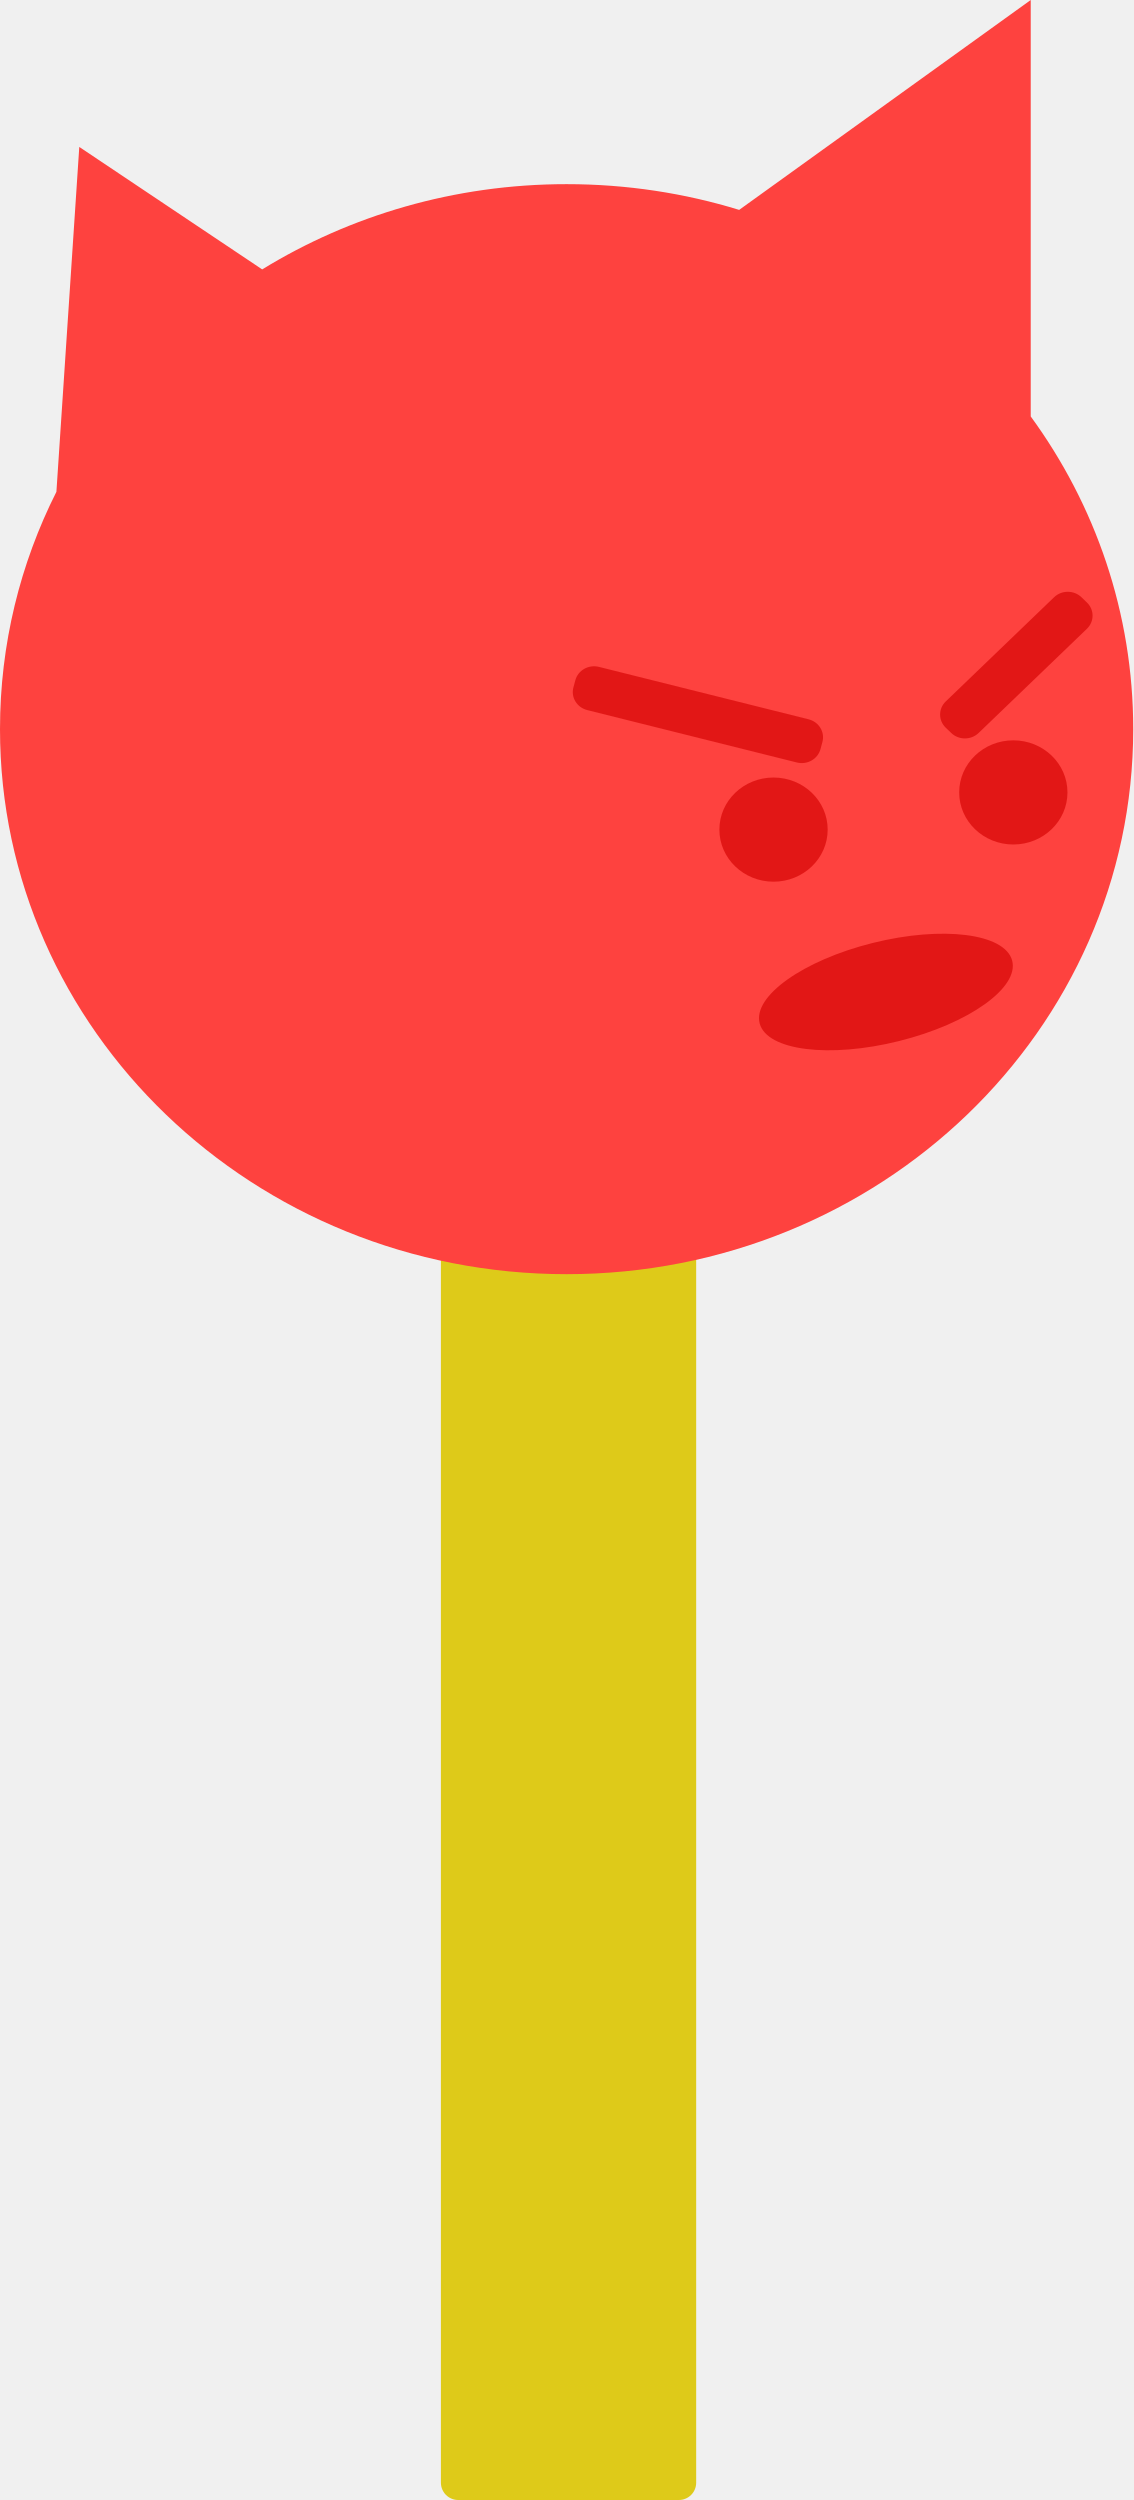
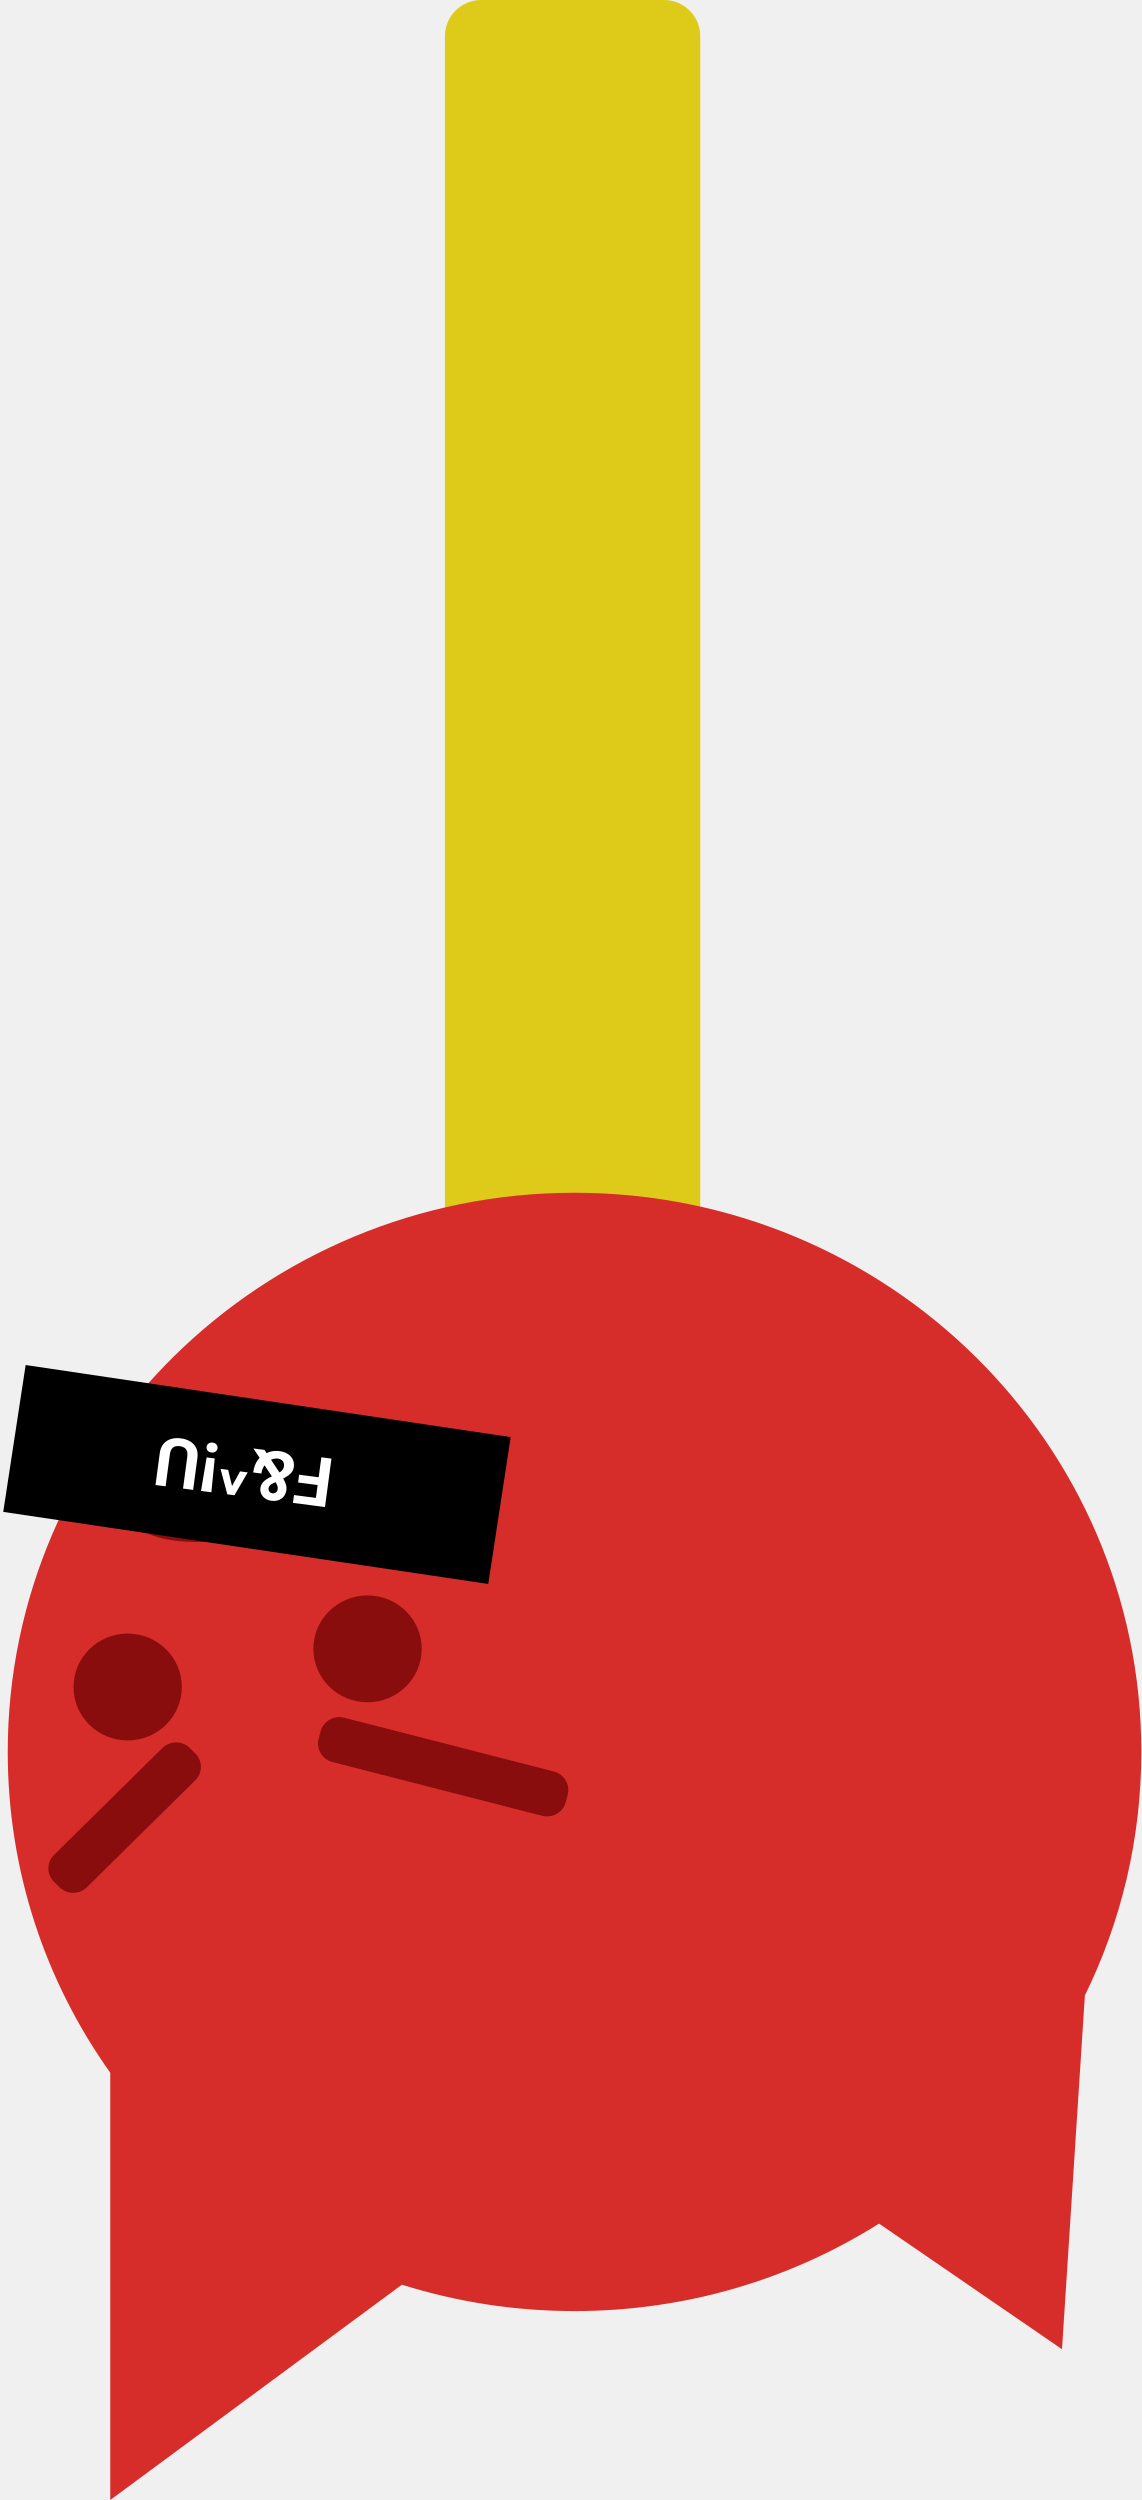
- <svg xmlns="http://www.w3.org/2000/svg" width="131" height="289" viewBox="0 0 131 289" fill="none">
-   <path d="M78.478 134.178H52.969C51.865 134.178 50.969 135.074 50.969 136.178V287C50.969 288.104 51.865 289 52.969 289H78.478C79.582 289 80.478 288.104 80.478 287V136.178C80.478 135.074 79.582 134.178 78.478 134.178Z" fill="#DECA19" />
-   <path fill-rule="evenodd" clip-rule="evenodd" d="M85.447 24.263L119.152 0V48.141C126.618 58.375 131 70.841 131 84.292C131 119.088 101.675 147.295 65.5 147.295C29.325 147.295 0 119.088 0 84.292C0 74.457 2.342 65.149 6.52 56.856L9.166 16.987L30.309 31.144C40.474 24.904 52.548 21.288 65.5 21.288C72.456 21.288 79.158 22.331 85.447 24.263Z" fill="#FE423F" />
-   <path d="M89.42 101.924C92.877 101.924 95.679 99.228 95.679 95.903C95.679 92.578 92.877 89.882 89.42 89.882C85.963 89.882 83.16 92.578 83.16 95.903C83.16 99.228 85.963 101.924 89.42 101.924Z" fill="#E21716" />
-   <path d="M117.14 97.624C120.597 97.624 123.399 94.928 123.399 91.603C123.399 88.277 120.597 85.582 117.14 85.582C113.683 85.582 110.881 88.277 110.881 91.603C110.881 94.928 113.683 97.624 117.14 97.624Z" fill="#E21716" />
-   <path d="M93.469 83.15L69.237 77.091C68.042 76.793 66.822 77.482 66.511 78.632L66.286 79.464C65.975 80.614 66.692 81.787 67.887 82.086L92.12 88.144C93.315 88.443 94.535 87.754 94.846 86.604L95.071 85.772C95.381 84.622 94.664 83.448 93.469 83.15Z" fill="#E21716" />
-   <path d="M109.331 81.085L121.853 69.04C122.726 68.2 124.142 68.2 125.015 69.04L125.647 69.648C126.52 70.488 126.52 71.849 125.647 72.689L113.125 84.734C112.252 85.573 110.837 85.573 109.964 84.734L109.331 84.126C108.458 83.286 108.458 81.924 109.331 81.085Z" fill="#E21716" />
-   <path d="M103.94 120.343C111.999 118.332 117.847 114.163 117.002 111.033C116.158 107.902 108.94 106.995 100.882 109.007C92.823 111.018 86.975 115.187 87.82 118.317C88.664 121.448 95.881 122.355 103.94 120.343Z" fill="#E21716" />
+ <svg xmlns="http://www.w3.org/2000/svg" width="63" height="138" viewBox="0 0 63 138" fill="none">
+   <g clip-path="url(#clip0_48_279)">
+     <path d="M26.559 75.847L36.654 75.847C37.759 75.847 38.654 74.952 38.654 73.847L38.654 2C38.654 0.895 37.759 -0 36.654 -0L26.559 -0C25.455 -0 24.559 0.895 24.559 2L24.559 73.847C24.559 74.952 25.455 75.847 26.559 75.847Z" fill="#DECA19" />
+     <path fill-rule="evenodd" clip-rule="evenodd" d="M22.186 126.114L6.086 138L6.086 114.415C2.52 109.402 0.427 103.295 0.427 96.705C0.427 79.659 14.434 65.84 31.714 65.84C48.993 65.84 63 79.659 63 96.705C63 101.523 61.881 106.083 59.886 110.146L58.622 129.678L48.523 122.742C43.667 125.799 37.9 127.571 31.714 127.571C28.391 127.571 25.19 127.06 22.186 126.114Z" fill="#D62D2A" />
+     <path d="M20.288 88.067C18.637 88.067 17.298 89.388 17.298 91.017C17.298 92.646 18.637 93.966 20.288 93.966C21.939 93.966 23.278 92.646 23.278 91.017C23.278 89.388 21.939 88.067 20.288 88.067Z" fill="#880D0C" />
+     <path d="M7.047 90.174C5.396 90.174 4.058 91.495 4.058 93.124C4.058 94.753 5.396 96.073 7.047 96.073C8.699 96.073 10.037 94.753 10.037 93.124C10.037 91.495 8.699 90.174 7.047 90.174Z" fill="#880D0C" />
+     <path d="M18.354 97.265L29.929 100.233C30.499 100.379 31.082 100.041 31.231 99.478L31.338 99.07C31.486 98.507 31.144 97.932 30.573 97.786L18.998 94.818C18.428 94.671 17.845 95.009 17.696 95.572L17.589 95.98C17.441 96.543 17.783 97.118 18.354 97.265Z" fill="#880D0C" />
+     <path d="M10.777 98.276L4.796 104.177C4.379 104.588 3.703 104.588 3.286 104.177L2.984 103.879C2.567 103.468 2.567 102.801 2.984 102.389L8.965 96.489C9.382 96.077 10.058 96.077 10.475 96.489L10.777 96.786C11.194 97.198 11.194 97.865 10.777 98.276Z" fill="#880D0C" />
+     <path d="M13.353 79.044C9.503 80.029 6.71 82.071 7.113 83.605C7.517 85.138 10.964 85.583 14.813 84.597C18.663 83.612 21.456 81.57 21.053 80.036C20.649 78.503 17.202 78.058 13.353 79.044Z" fill="#880D0C" />
+     <path d="M0.179 83.457L26.952 87.435L28.19 79.328L1.416 75.35L0.179 83.457Z" fill="black" />
+     <path d="M17.381 83.116L17.738 80.443L18.296 80.516L17.939 83.189L17.381 83.116ZM16.454 81.834L16.511 81.404L17.743 81.564L17.686 81.994L16.454 81.834ZM16.171 82.959L16.229 82.527L17.591 82.704L17.533 83.136L16.171 82.959ZM15.621 81.622L15.055 81.887C14.972 81.927 14.914 81.969 14.882 82.012C14.849 82.055 14.829 82.105 14.821 82.163C14.814 82.221 14.829 82.277 14.865 82.331C14.902 82.387 14.959 82.42 15.038 82.43C15.094 82.437 15.142 82.431 15.184 82.41C15.226 82.391 15.259 82.361 15.285 82.322C15.309 82.283 15.325 82.238 15.331 82.186C15.339 82.131 15.331 82.073 15.309 82.012C15.287 81.951 15.255 81.886 15.213 81.816C15.17 81.747 15.123 81.672 15.07 81.59L13.988 79.955L14.597 80.034L15.48 81.359C15.553 81.479 15.617 81.587 15.671 81.685C15.725 81.784 15.764 81.879 15.79 81.97C15.816 82.06 15.823 82.151 15.811 82.241C15.792 82.381 15.745 82.499 15.671 82.595C15.596 82.692 15.499 82.762 15.381 82.805C15.263 82.85 15.129 82.862 14.98 82.843C14.84 82.825 14.723 82.78 14.627 82.709C14.532 82.64 14.462 82.555 14.419 82.454C14.374 82.354 14.36 82.248 14.374 82.136C14.386 82.053 14.411 81.978 14.452 81.911C14.492 81.846 14.544 81.786 14.606 81.734C14.669 81.682 14.739 81.635 14.816 81.594L15.465 81.255C15.517 81.219 15.557 81.183 15.586 81.145C15.615 81.108 15.636 81.072 15.65 81.036C15.663 81.002 15.672 80.968 15.677 80.935C15.686 80.864 15.679 80.798 15.656 80.738C15.632 80.678 15.595 80.628 15.543 80.589C15.491 80.55 15.428 80.525 15.354 80.516C15.252 80.502 15.151 80.512 15.049 80.543C14.948 80.575 14.854 80.627 14.767 80.699C14.681 80.772 14.607 80.863 14.547 80.971C14.487 81.079 14.448 81.202 14.43 81.339L13.976 81.28C13.994 81.143 14.025 81.014 14.069 80.894C14.113 80.775 14.172 80.667 14.247 80.57C14.322 80.474 14.415 80.392 14.526 80.324C14.534 80.319 14.546 80.311 14.561 80.301C14.575 80.291 14.587 80.284 14.596 80.279C14.728 80.2 14.861 80.146 14.997 80.116C15.132 80.088 15.279 80.084 15.437 80.104C15.618 80.128 15.771 80.181 15.895 80.263C16.018 80.345 16.108 80.448 16.165 80.571C16.22 80.694 16.238 80.829 16.218 80.976C16.204 81.083 16.17 81.174 16.117 81.248C16.063 81.323 15.994 81.39 15.909 81.449C15.824 81.508 15.728 81.566 15.621 81.622ZM12.788 82.067L13.251 81.221L13.675 81.276L12.941 82.538L12.635 82.499L12.788 82.067ZM12.594 81.135L12.819 82.071L12.853 82.527L12.548 82.487L12.172 81.081L12.594 81.135ZM11.096 82.299L11.406 80.45L11.852 80.508L11.668 82.373L11.096 82.299ZM12.007 79.944C11.997 80.022 11.961 80.084 11.899 80.128C11.837 80.173 11.76 80.19 11.669 80.178C11.578 80.167 11.508 80.131 11.46 80.071C11.413 80.012 11.394 79.944 11.405 79.866C11.415 79.79 11.451 79.729 11.512 79.683C11.574 79.638 11.65 79.621 11.742 79.633C11.833 79.645 11.902 79.681 11.951 79.741C11.999 79.8 12.018 79.868 12.007 79.944ZM9.141 82.044L8.584 81.972L8.82 80.206C8.848 80 8.915 79.833 9.024 79.704C9.131 79.574 9.267 79.484 9.433 79.434C9.597 79.383 9.781 79.371 9.983 79.397C10.185 79.423 10.36 79.482 10.508 79.573C10.655 79.665 10.764 79.787 10.834 79.939C10.903 80.091 10.924 80.27 10.897 80.476L10.661 82.242L10.103 82.169L10.339 80.403C10.355 80.283 10.349 80.183 10.32 80.102C10.292 80.021 10.244 79.958 10.177 79.913C10.109 79.868 10.025 79.839 9.925 79.826C9.824 79.813 9.735 79.82 9.66 79.846C9.583 79.872 9.521 79.921 9.474 79.992C9.425 80.063 9.393 80.158 9.377 80.278L9.141 82.044Z" fill="white" />
+   </g>
+   <defs>
+     <clipPath id="clip0_48_279">
+       <rect width="63" height="138" fill="white" transform="translate(63 138) rotate(-180)" />
+     </clipPath>
+   </defs>
</svg>
